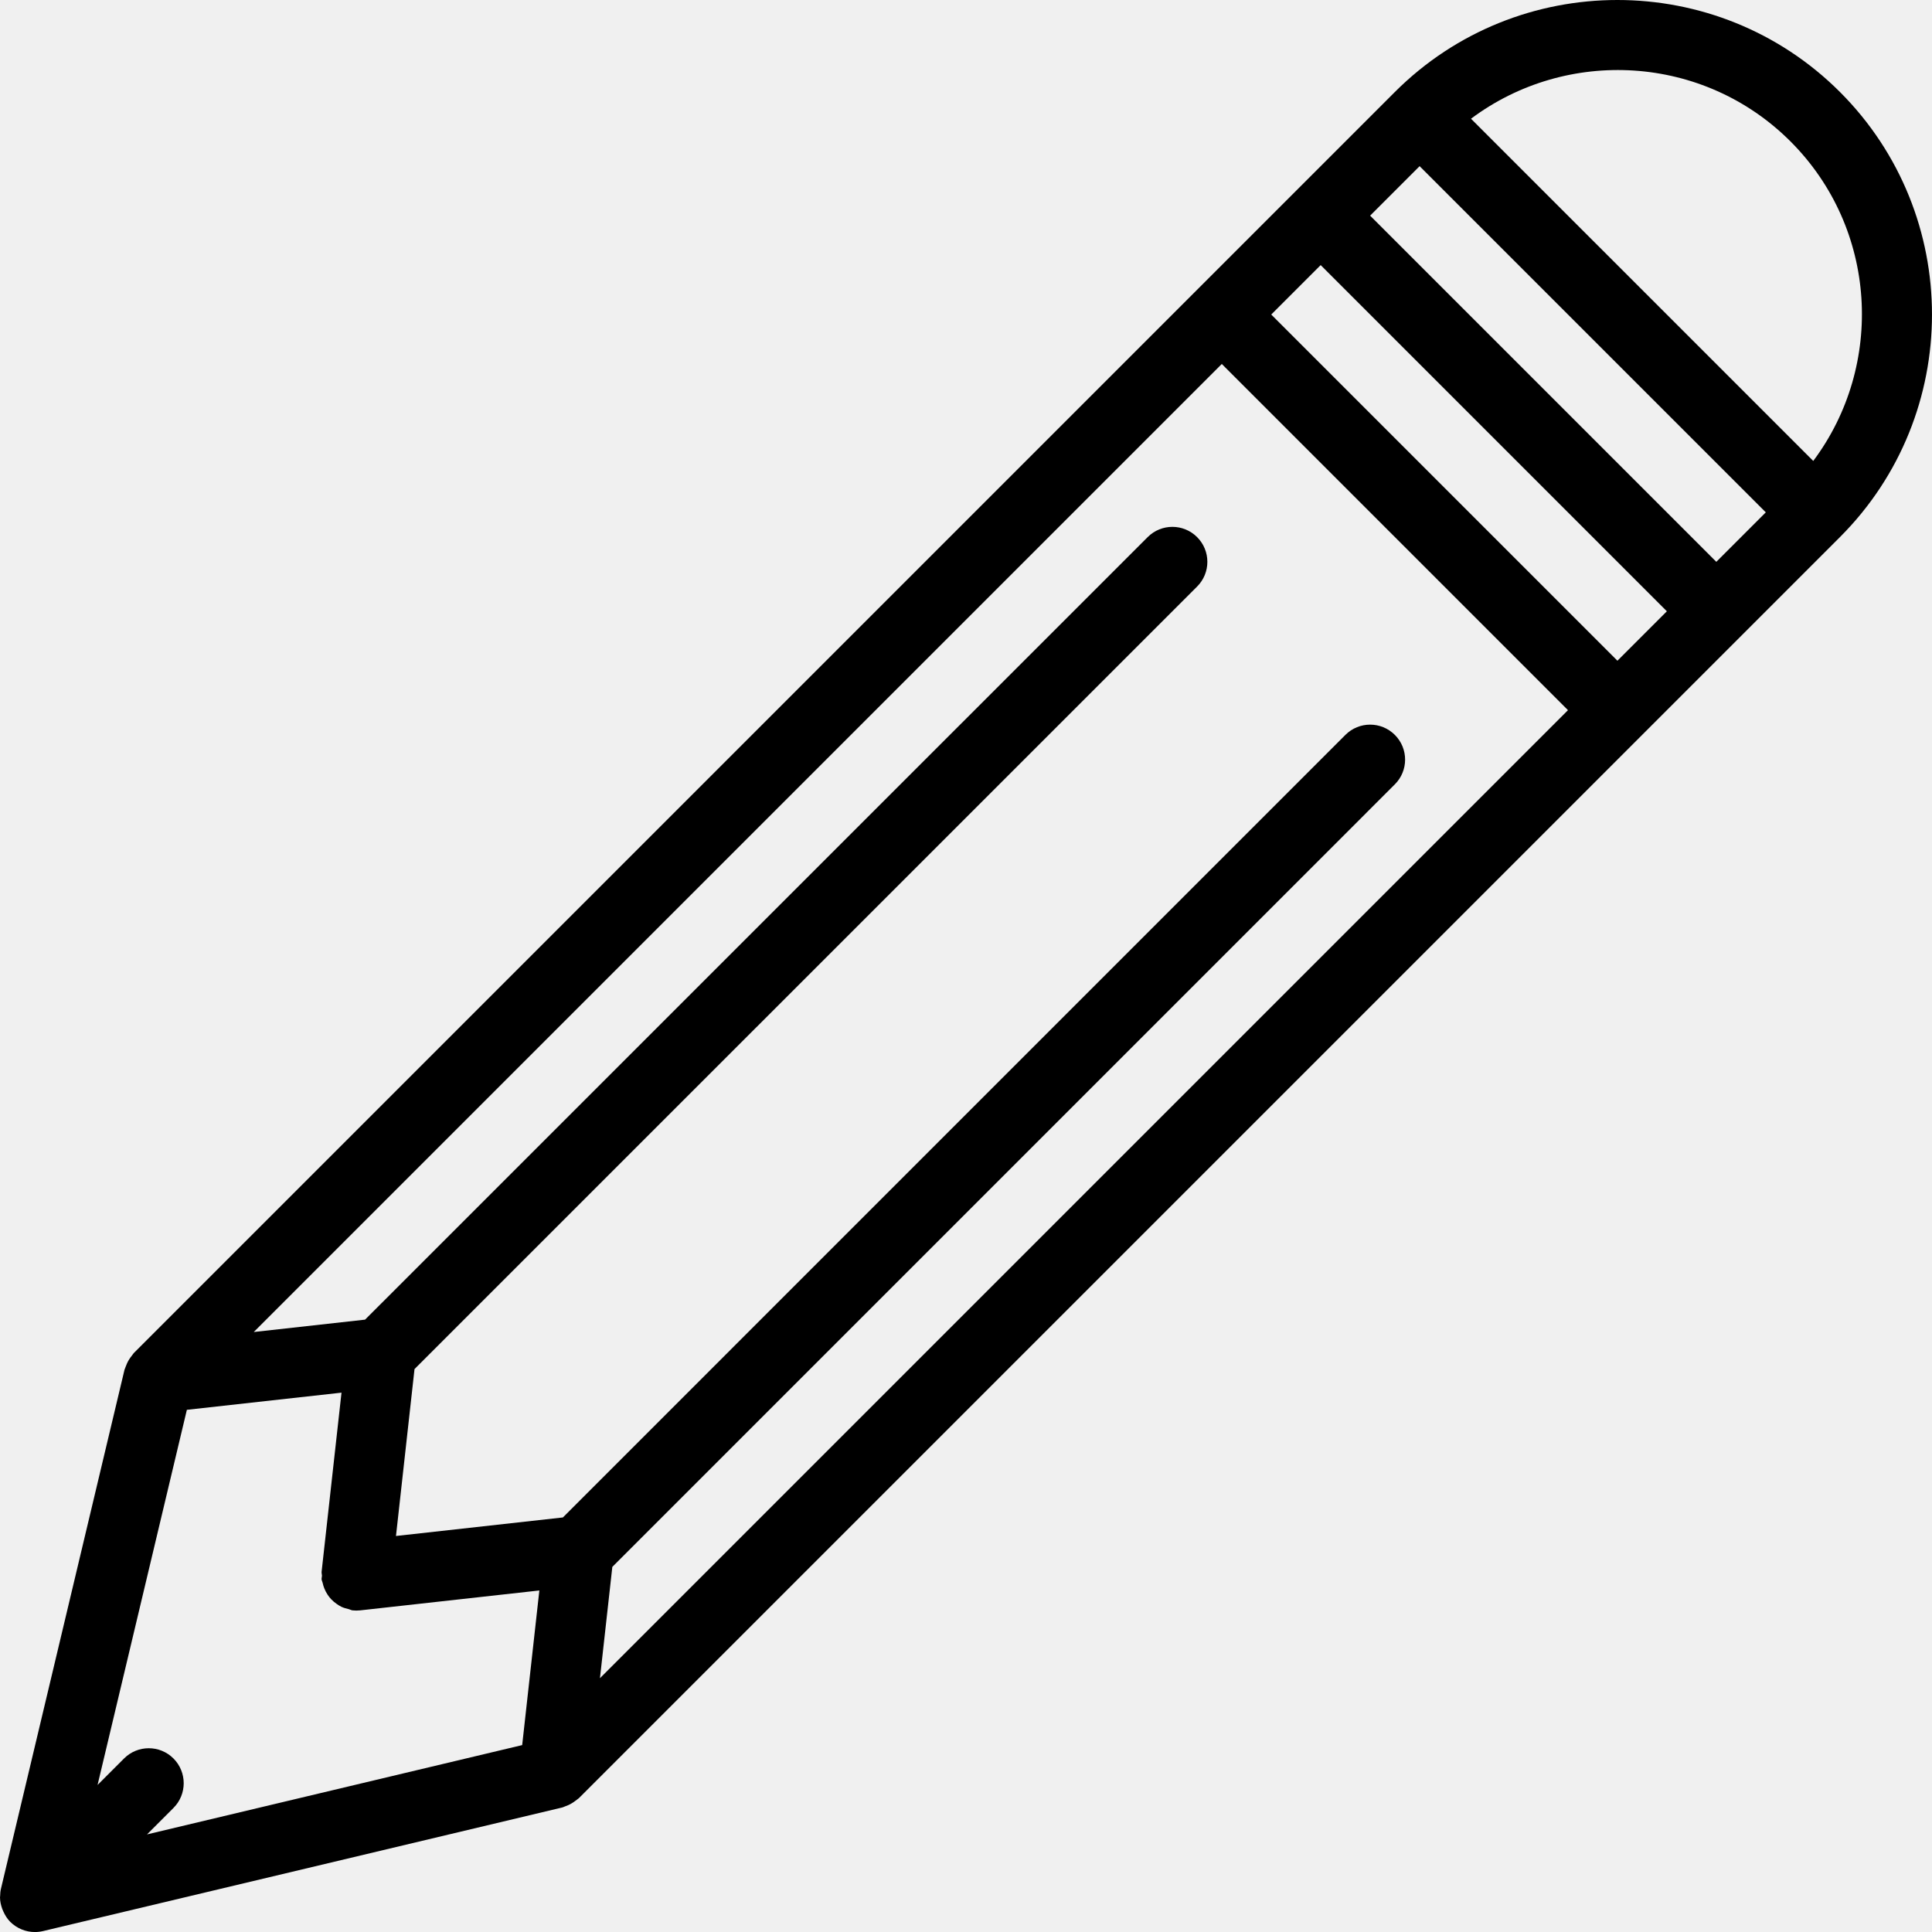
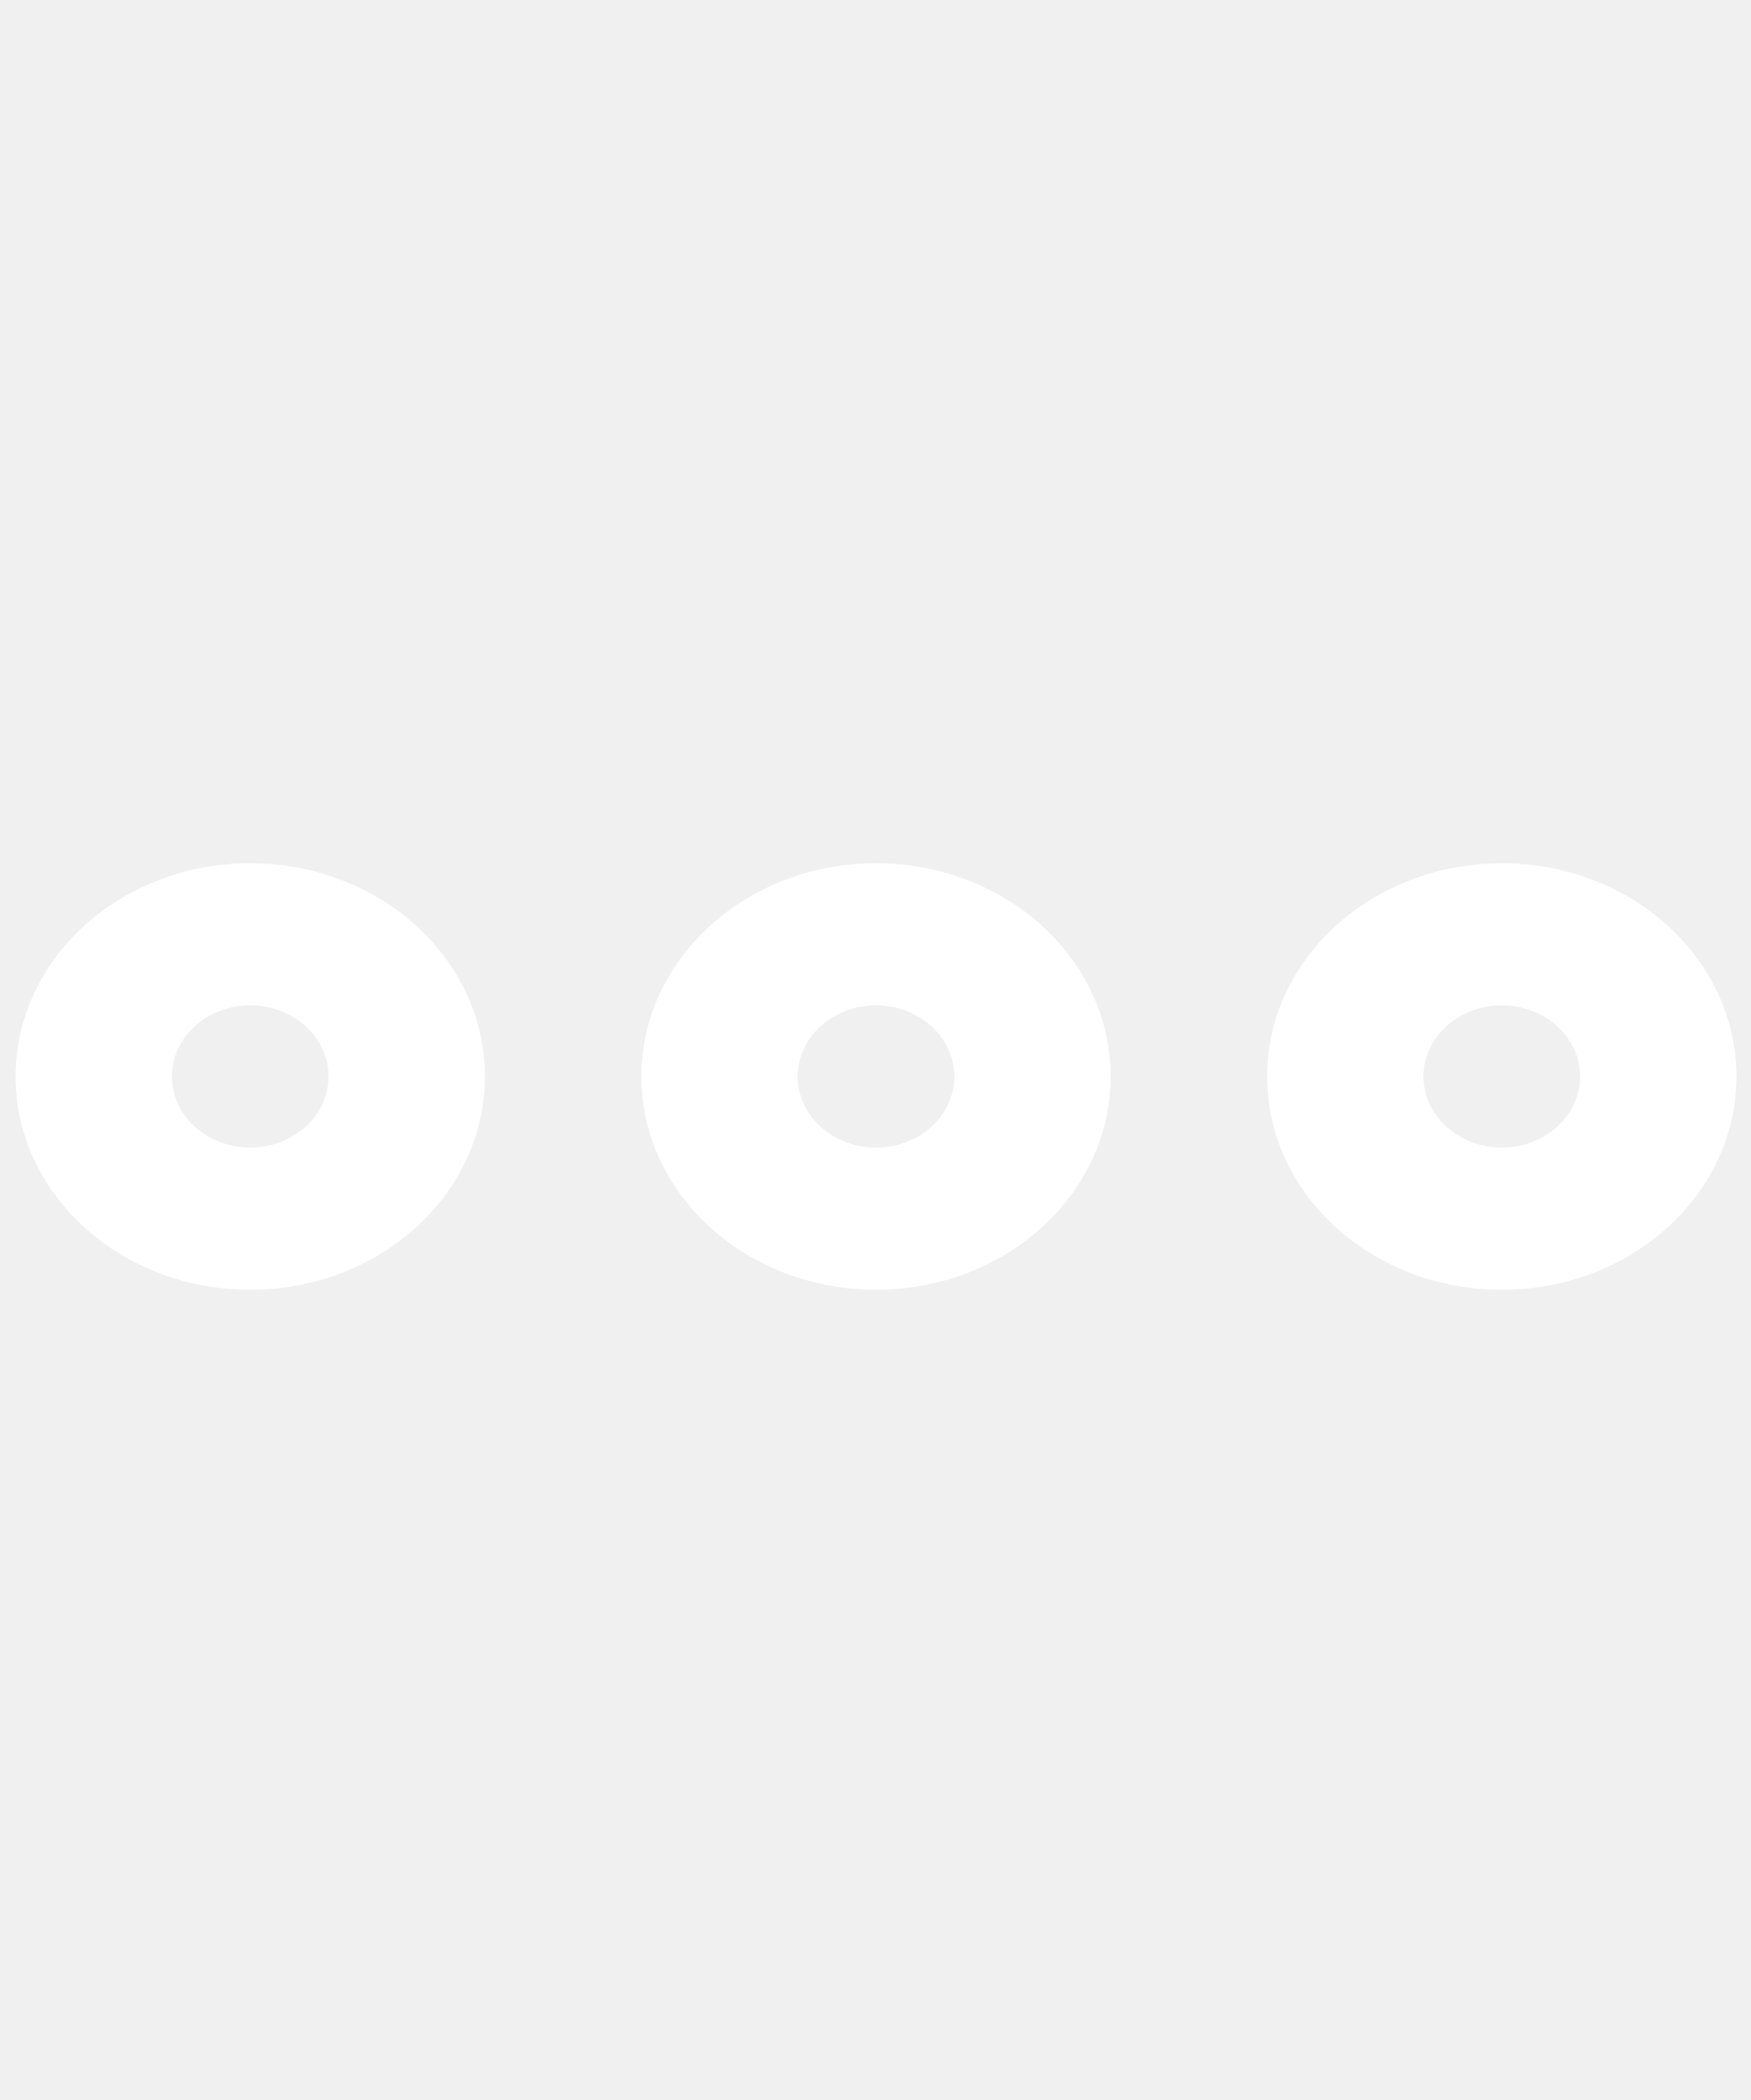
- <svg xmlns="http://www.w3.org/2000/svg" version="1.1" id="Capa_1" x="0px" y="0px" viewBox="0 0 55.25 55.25" style="enable-background:new 0 0 55.25 55.25;" xml:space="preserve">
-   <path d="M52.618,2.631c-3.51-3.508-9.219-3.508-12.729,0L3.827,38.693C3.81,38.71,3.8,38.731,3.785,38.749  c-0.021,0.024-0.039,0.05-0.058,0.076c-0.053,0.074-0.094,0.153-0.125,0.239c-0.009,0.026-0.022,0.049-0.029,0.075  c-0.003,0.01-0.009,0.02-0.012,0.03l-3.535,14.85c-0.016,0.067-0.02,0.135-0.022,0.202C0.004,54.234,0,54.246,0,54.259  c0.001,0.114,0.026,0.225,0.065,0.332c0.009,0.025,0.019,0.047,0.03,0.071c0.049,0.107,0.11,0.21,0.196,0.296  c0.095,0.095,0.207,0.168,0.328,0.218c0.121,0.05,0.25,0.075,0.379,0.075c0.077,0,0.155-0.009,0.231-0.027l14.85-3.535  c0.027-0.006,0.051-0.021,0.077-0.03c0.034-0.011,0.066-0.024,0.099-0.039c0.072-0.033,0.139-0.074,0.201-0.123  c0.024-0.019,0.049-0.033,0.072-0.054c0.008-0.008,0.018-0.012,0.026-0.02l36.063-36.063C56.127,11.85,56.127,6.14,52.618,2.631z   M51.204,4.045c2.488,2.489,2.7,6.397,0.65,9.137l-9.787-9.787C44.808,1.345,48.716,1.557,51.204,4.045z M46.254,18.895l-9.9-9.9  l1.414-1.414l9.9,9.9L46.254,18.895z M4.961,50.288c-0.391-0.391-1.023-0.391-1.414,0L2.79,51.045l2.554-10.728l4.422-0.491  l-0.569,5.122c-0.004,0.038,0.01,0.073,0.01,0.11c0,0.038-0.014,0.072-0.01,0.11c0.004,0.033,0.021,0.06,0.028,0.092  c0.012,0.058,0.029,0.111,0.05,0.165c0.026,0.065,0.057,0.124,0.095,0.181c0.031,0.046,0.062,0.087,0.1,0.127  c0.048,0.051,0.1,0.094,0.157,0.134c0.045,0.031,0.088,0.06,0.138,0.084C9.831,45.982,9.9,46,9.972,46.017  c0.038,0.009,0.069,0.03,0.108,0.035c0.036,0.004,0.072,0.006,0.109,0.006c0,0,0.001,0,0.001,0c0,0,0.001,0,0.001,0h0.001  c0,0,0.001,0,0.001,0c0.036,0,0.073-0.002,0.109-0.006l5.122-0.569l-0.491,4.422L4.204,52.459l0.757-0.757  C5.351,51.312,5.351,50.679,4.961,50.288z M17.511,44.809L39.889,22.43c0.391-0.391,0.391-1.023,0-1.414s-1.023-0.391-1.414,0  L16.097,43.395l-4.773,0.53l0.53-4.773l22.38-22.378c0.391-0.391,0.391-1.023,0-1.414s-1.023-0.391-1.414,0L10.44,37.738  l-3.183,0.354L34.94,10.409l9.9,9.9L17.157,47.992L17.511,44.809z M49.082,16.067l-9.9-9.9l1.415-1.415l9.9,9.9L49.082,16.067z" />
+ <svg xmlns="http://www.w3.org/2000/svg" width="20" height="24">
  <g>
- </g>
+     <rect fill="none" id="canvas_background" height="26" width="22" y="-1" x="-1" />
+   </g>
  <g>
- </g>
-   <g>
- </g>
-   <g>
- </g>
-   <g>
- </g>
-   <g>
- </g>
-   <g>
- </g>
-   <g>
- </g>
-   <g>
- </g>
-   <g>
- </g>
-   <g>
- </g>
-   <g>
- </g>
-   <g>
- </g>
-   <g>
- </g>
-   <g>
- </g>
+     <path fill="#ffffff" stroke="null" id="svg_1" d="m2.859,14.74a2.681,2.437 0 1 1 0,-4.874a2.681,2.437 0 0 1 0,4.874zm0,-1.625a0.894,0.812 0 1 0 0,-1.625a0.894,0.812 0 0 0 0,1.625zm7.15,1.625a2.681,2.437 0 1 1 0,-4.874a2.681,2.437 0 0 1 0,4.874zm0,-1.625a0.894,0.812 0 1 0 0,-1.625a0.894,0.812 0 0 0 0,1.625zm7.15,1.625a2.681,2.437 0 1 1 0,-4.874a2.681,2.437 0 0 1 0,4.874zm0,-1.625a0.894,0.812 0 1 0 0,-1.625a0.894,0.812 0 0 0 0,1.625z" class="heroicon-ui" />
+   </g>
</svg>
